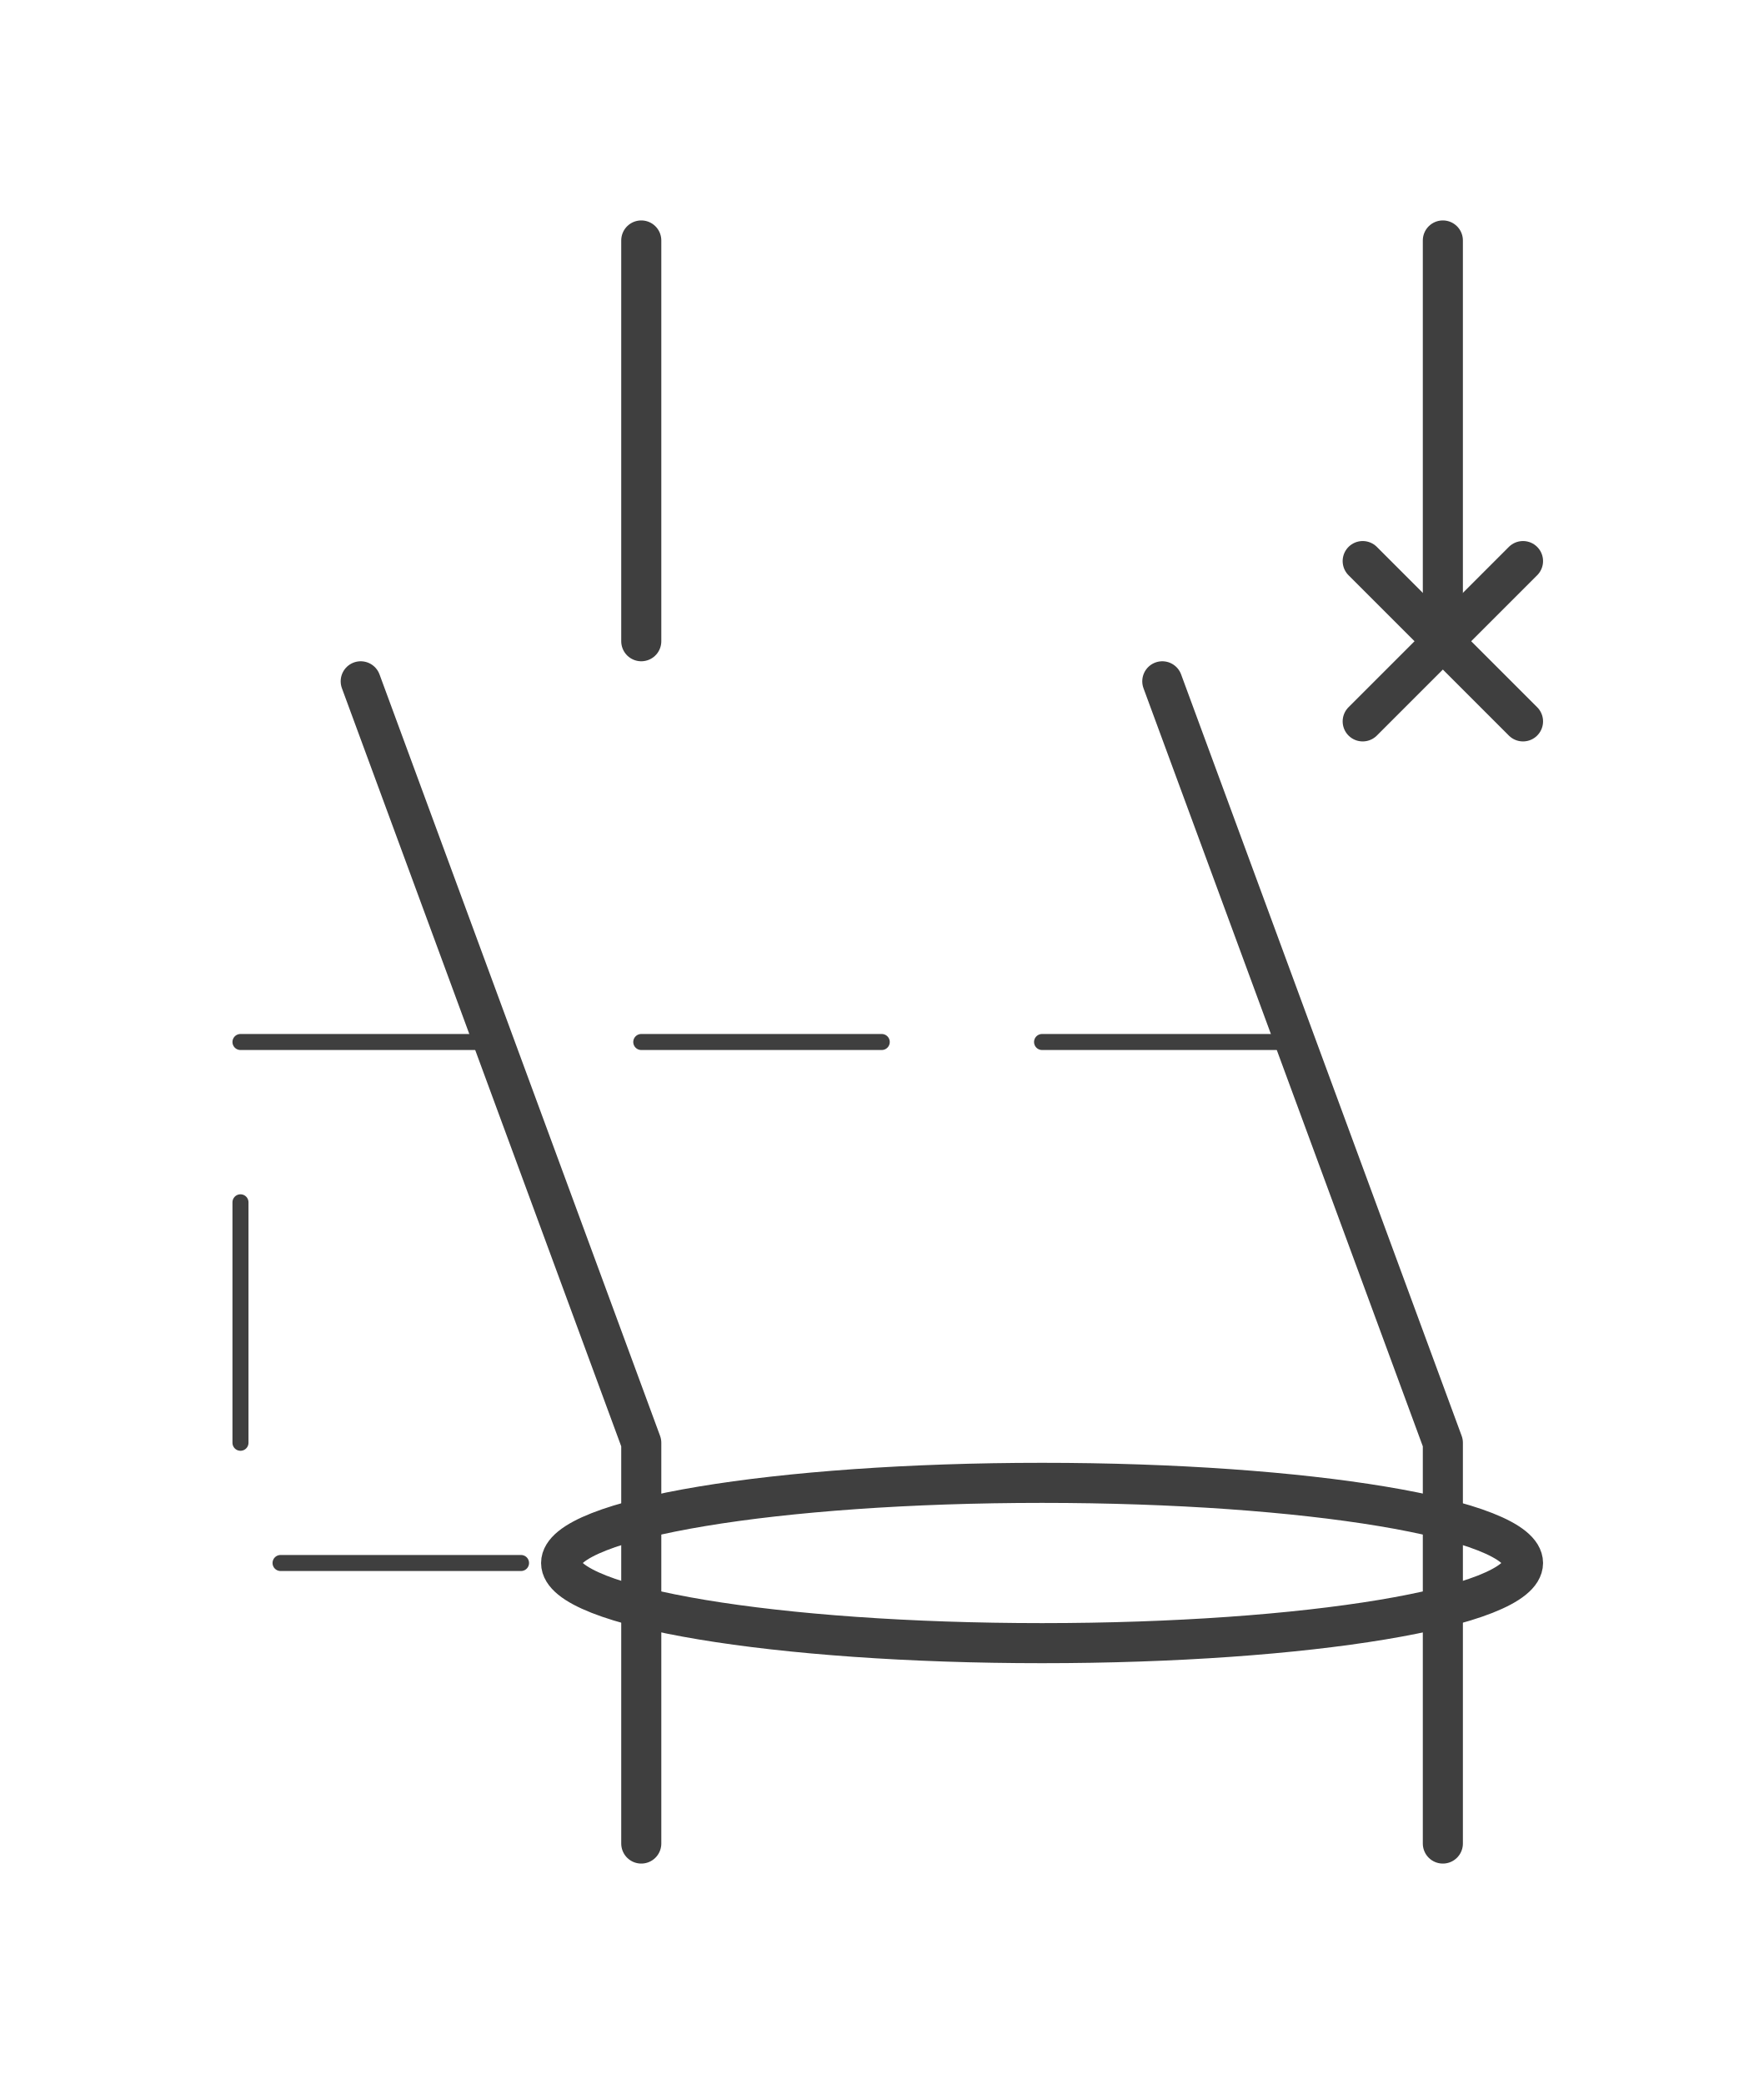
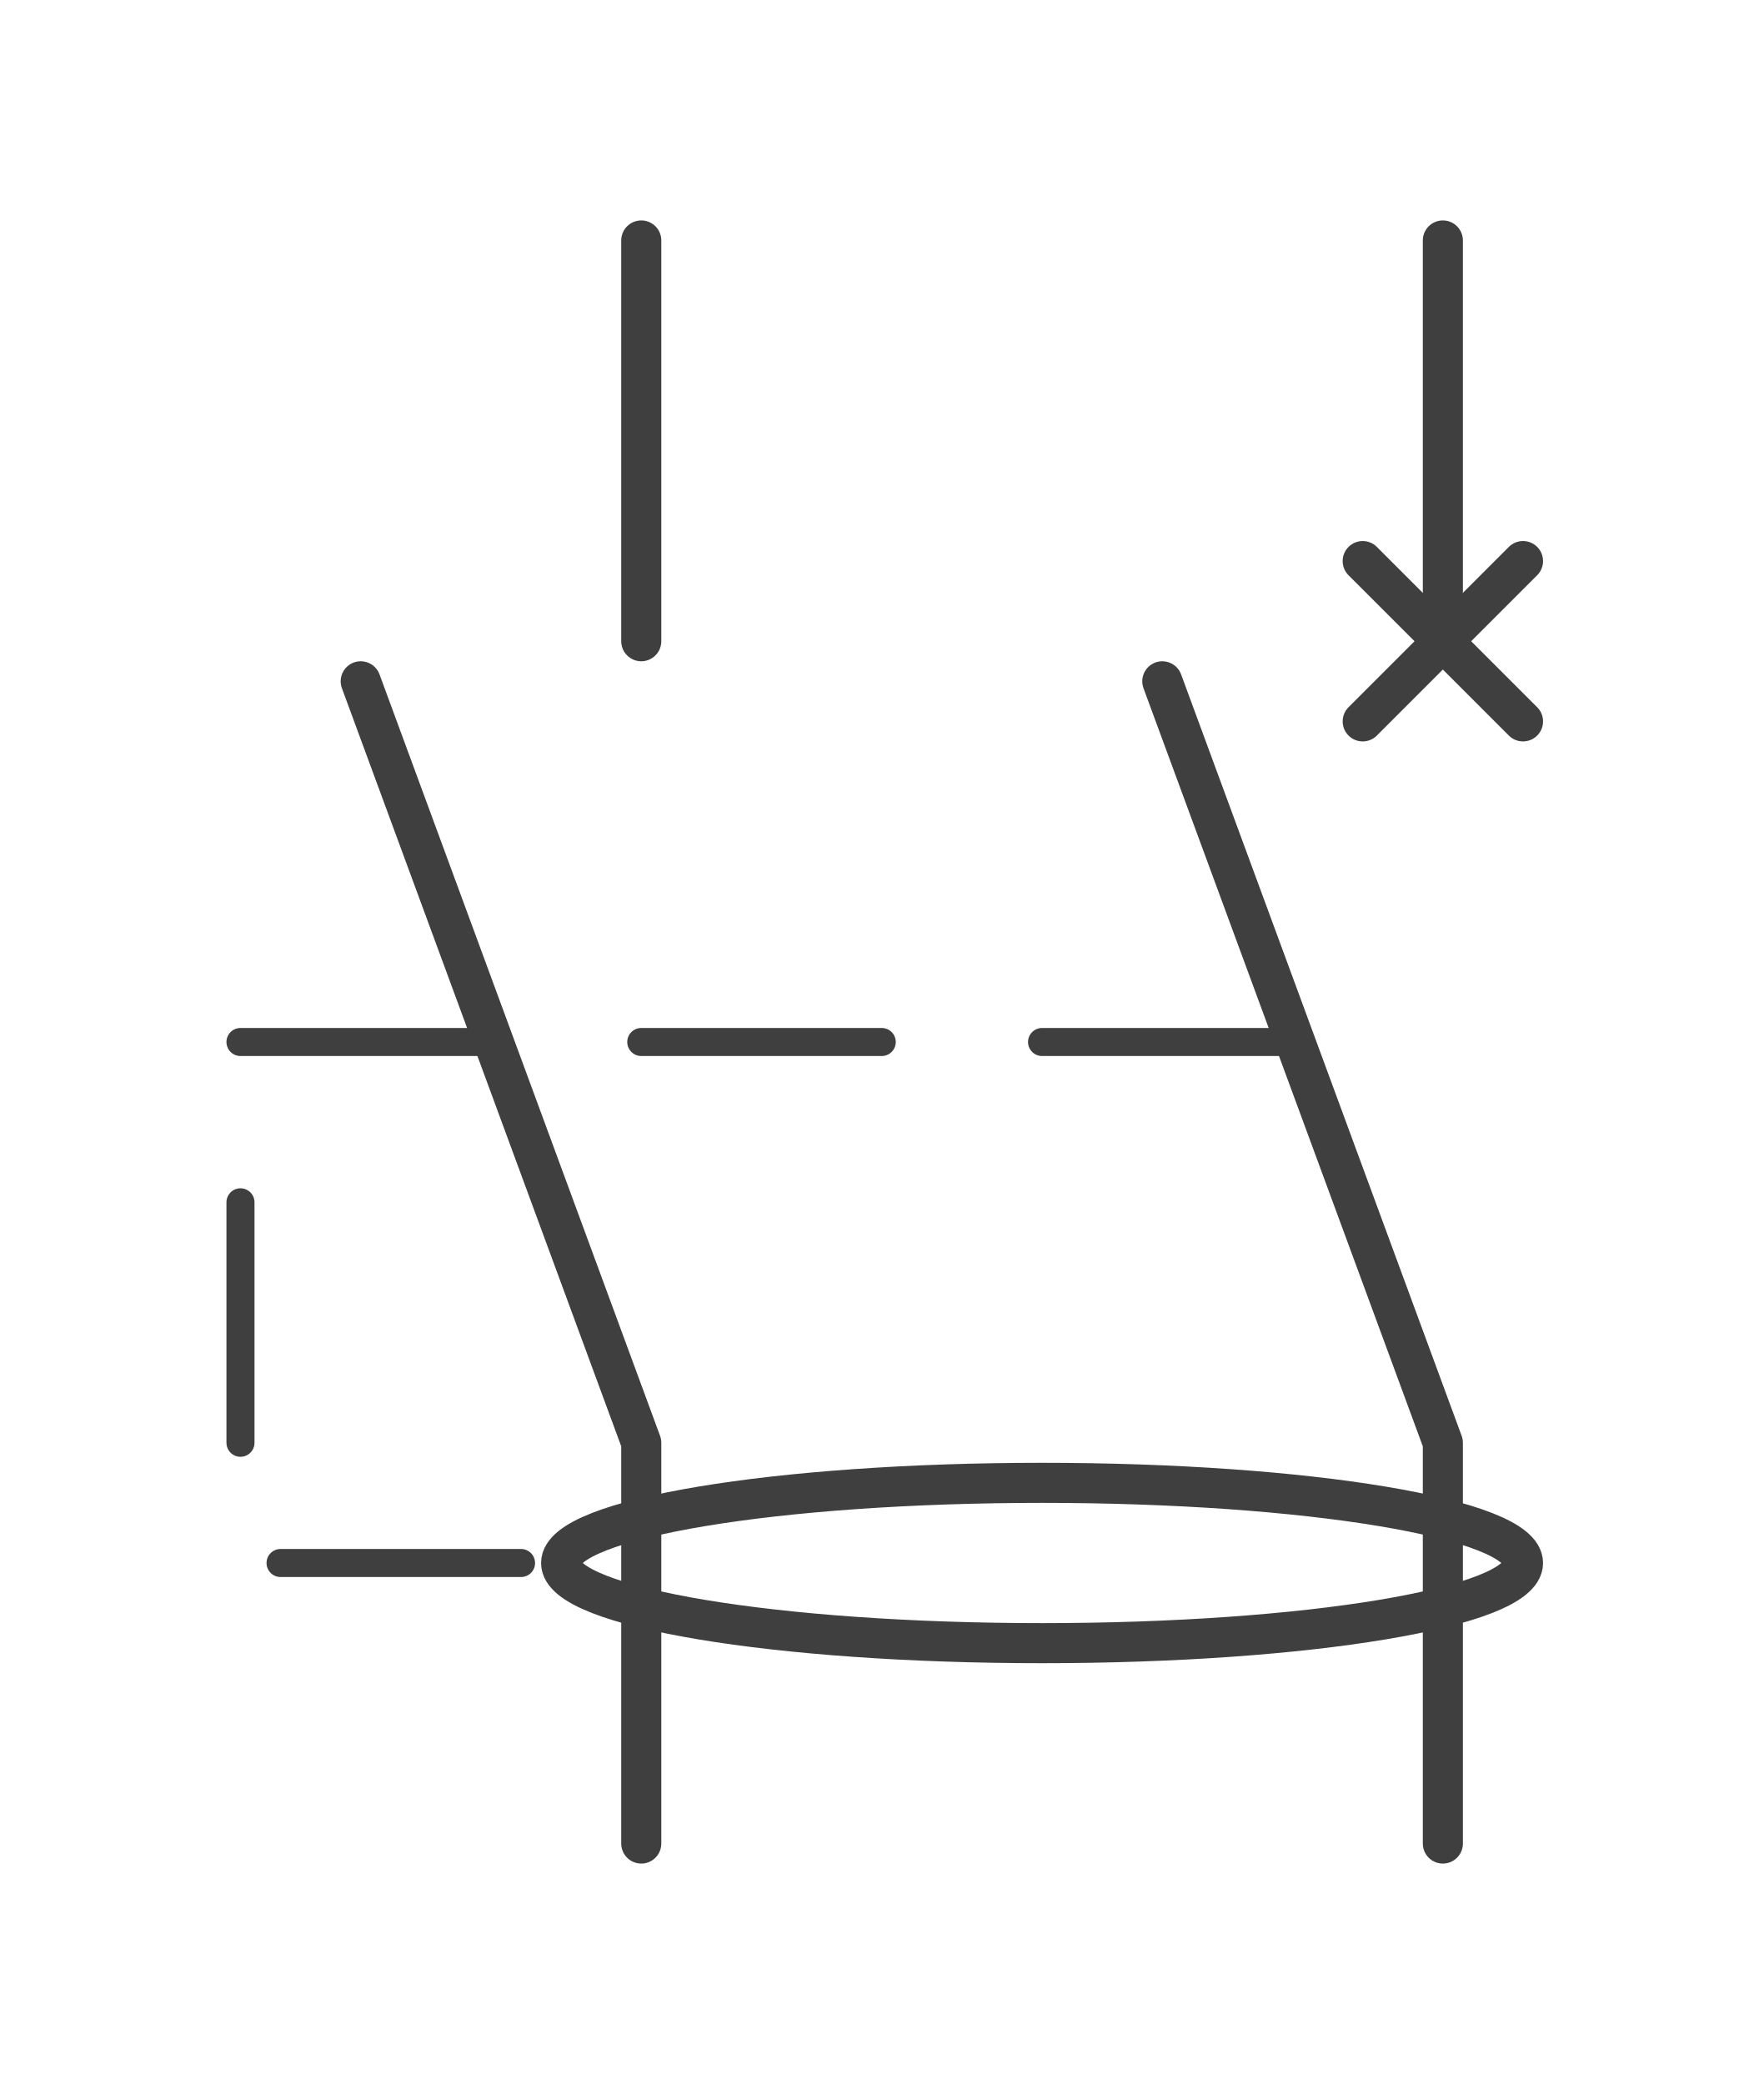
<svg xmlns="http://www.w3.org/2000/svg" viewBox="-26.0 -26.0 44.0 52.0" width="93">
  <style>
    g.sym { stroke:#3f3f3f; fill:none; stroke-linecap:round; stroke-linejoin:round }
    g.sym text { stroke:none; fill:#3f3f3f }
    @media (prefers-color-scheme: dark) {
      g.sym { stroke:#c9c9c9 }
      g.sym text { fill:#c9c9c9 }
    }
  </style>
  <g class="sym">
    <polyline points="10.0,20.0 10.0,10.0 3.0,-9.0" stroke-width="1.0" />
    <line x1="-10.0" y1="-20.0" x2="-10.0" y2="-10.0" stroke-width="1.0" />
    <line x1="10.0" y1="-20.0" x2="10.0" y2="-10.0" stroke-width="1.0" />
    <line x1="12.0" y1="-12.0" x2="8.0" y2="-8.0" stroke-width="1.0" />
    <line x1="8.0" y1="-12.0" x2="12.0" y2="-8.0" stroke-width="1.0" />
    <ellipse cx="0.0" cy="13.0" rx="12.0" ry="2.0" stroke-width="1.0" />
    <polyline points="-10.0,20.0 -10.0,10.0 -17.0,-9.0" stroke-width="1.0" />
-     <polyline points="6.0,0.0 -20.0,0.0 -20.0,13.0 -12.0,13.0" stroke-width="0.4" stroke-dasharray="6 4" />
+     <polyline points="6.0,0.0 -20.0,0.0 -20.0,13.0 -12.0,13.0" stroke-width="0.7" stroke-dasharray="6 4" />
  </g>
</svg>
